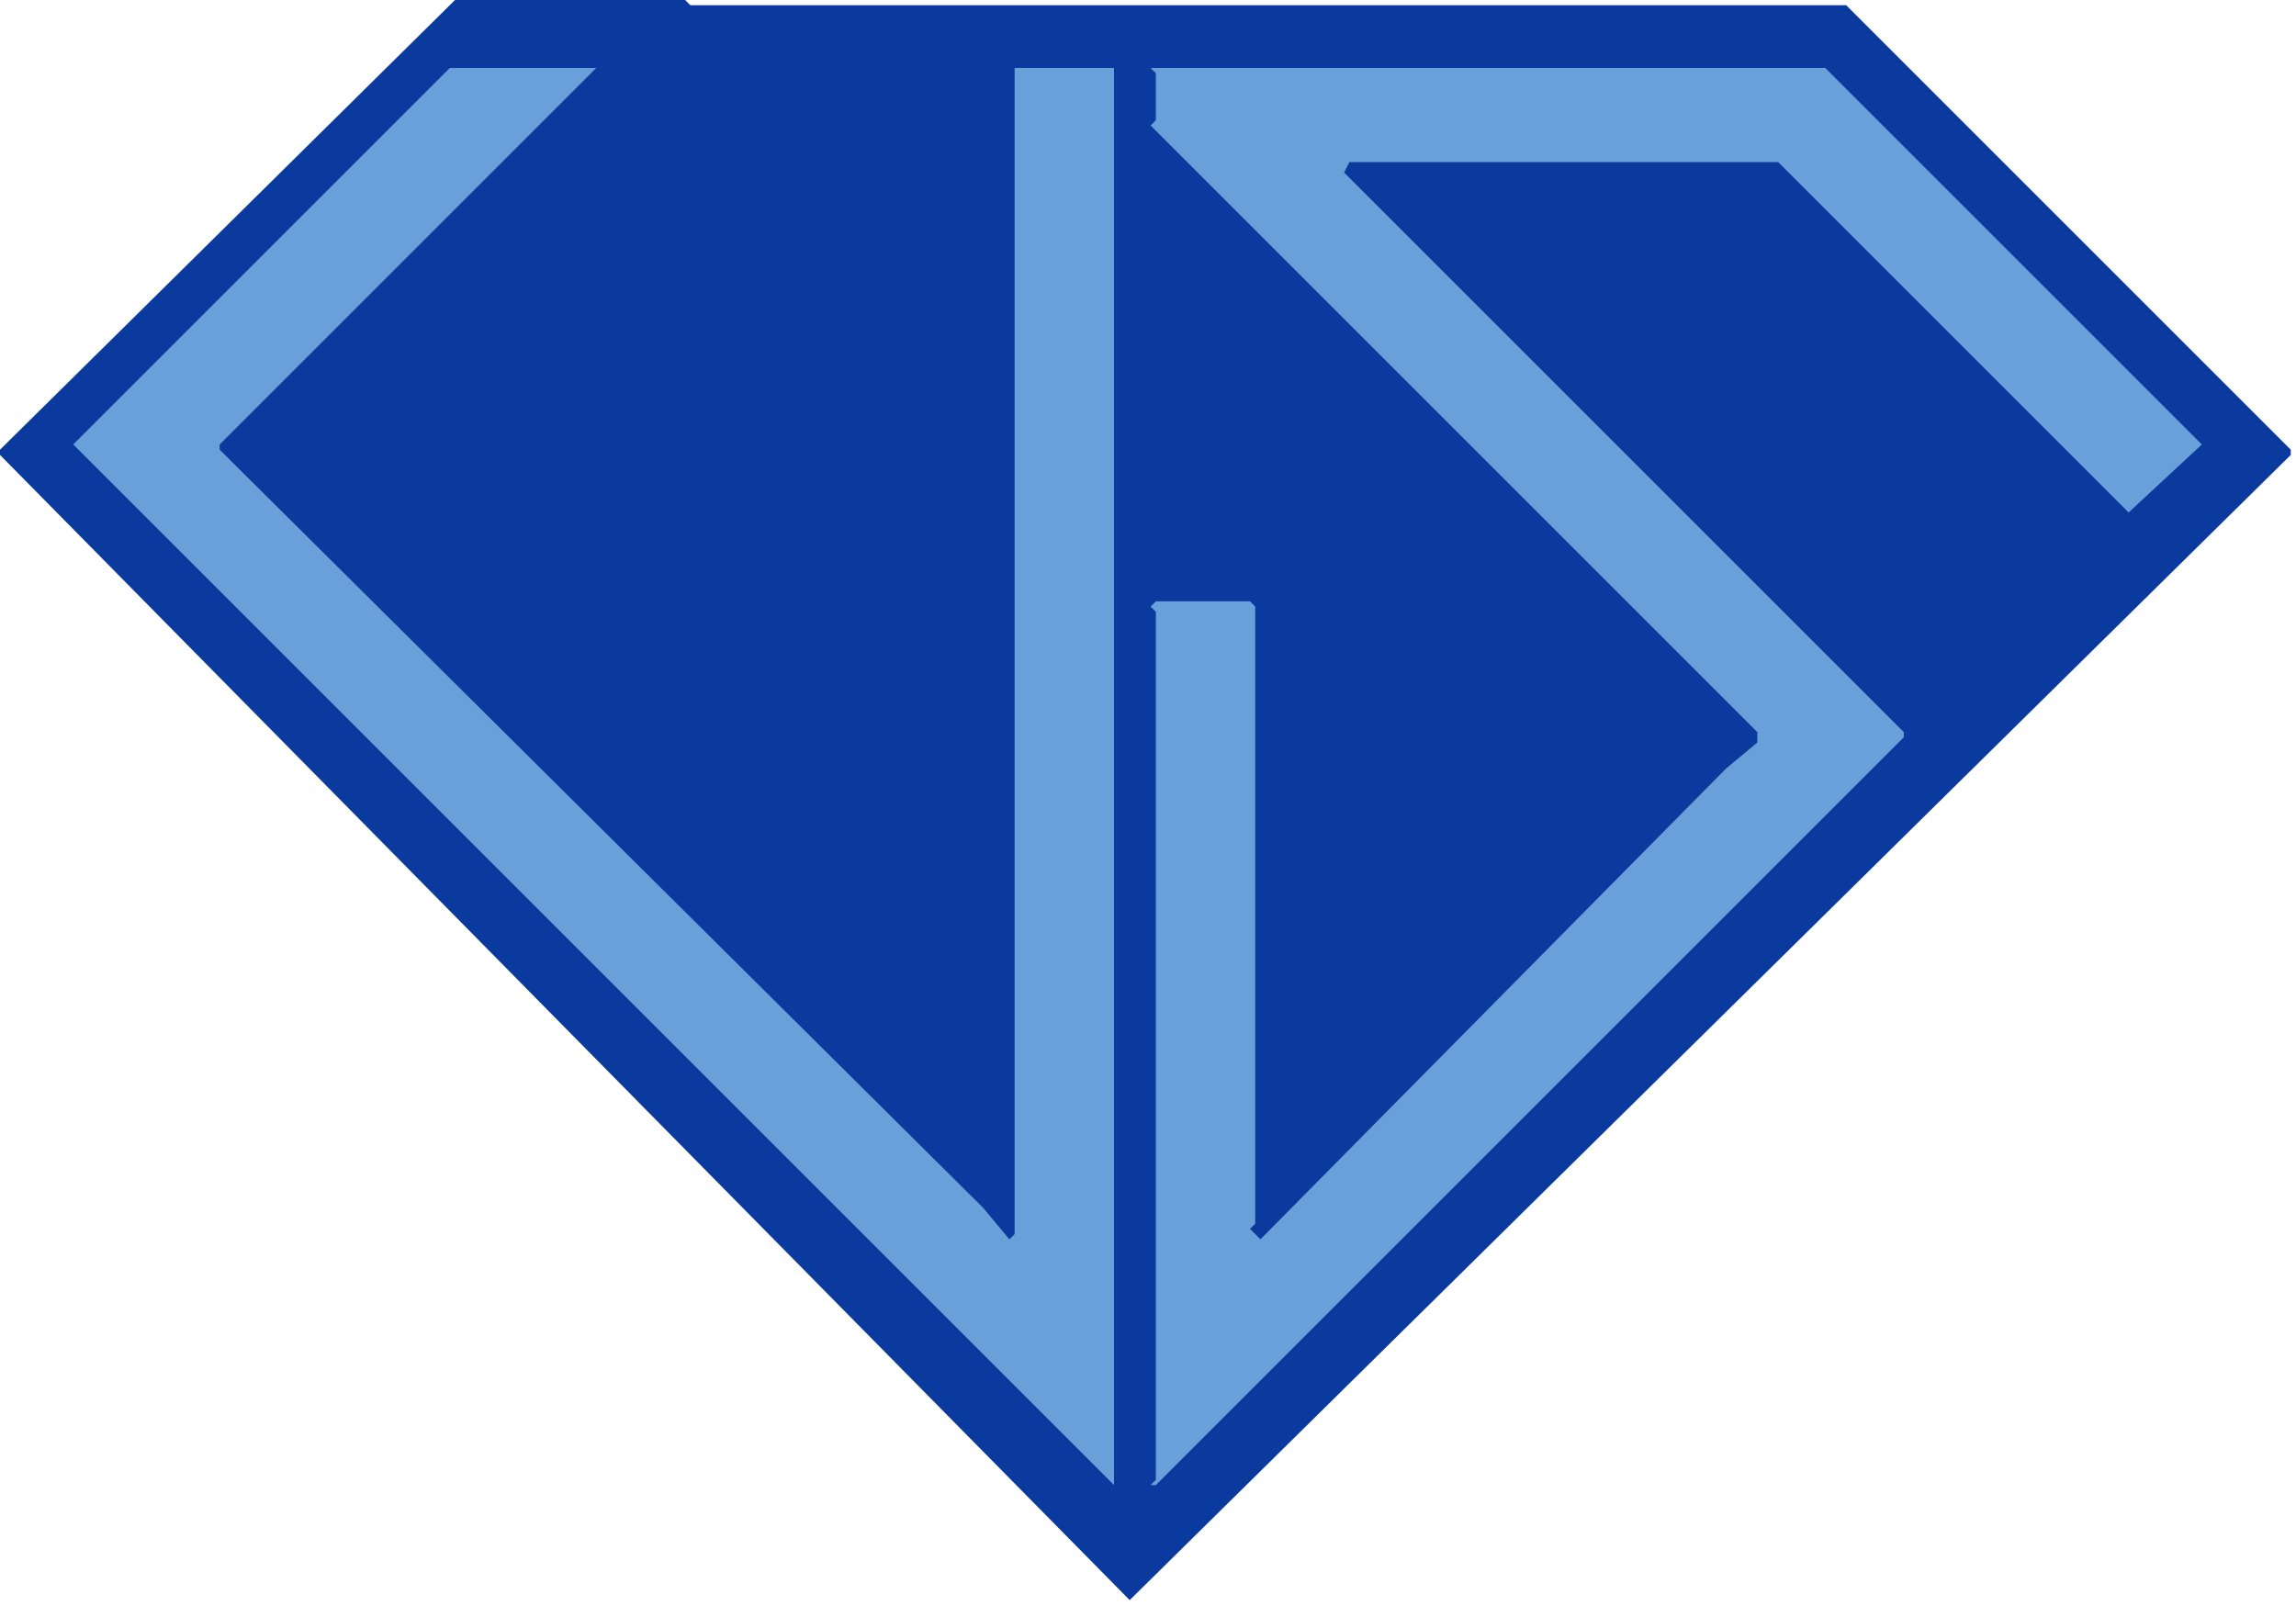
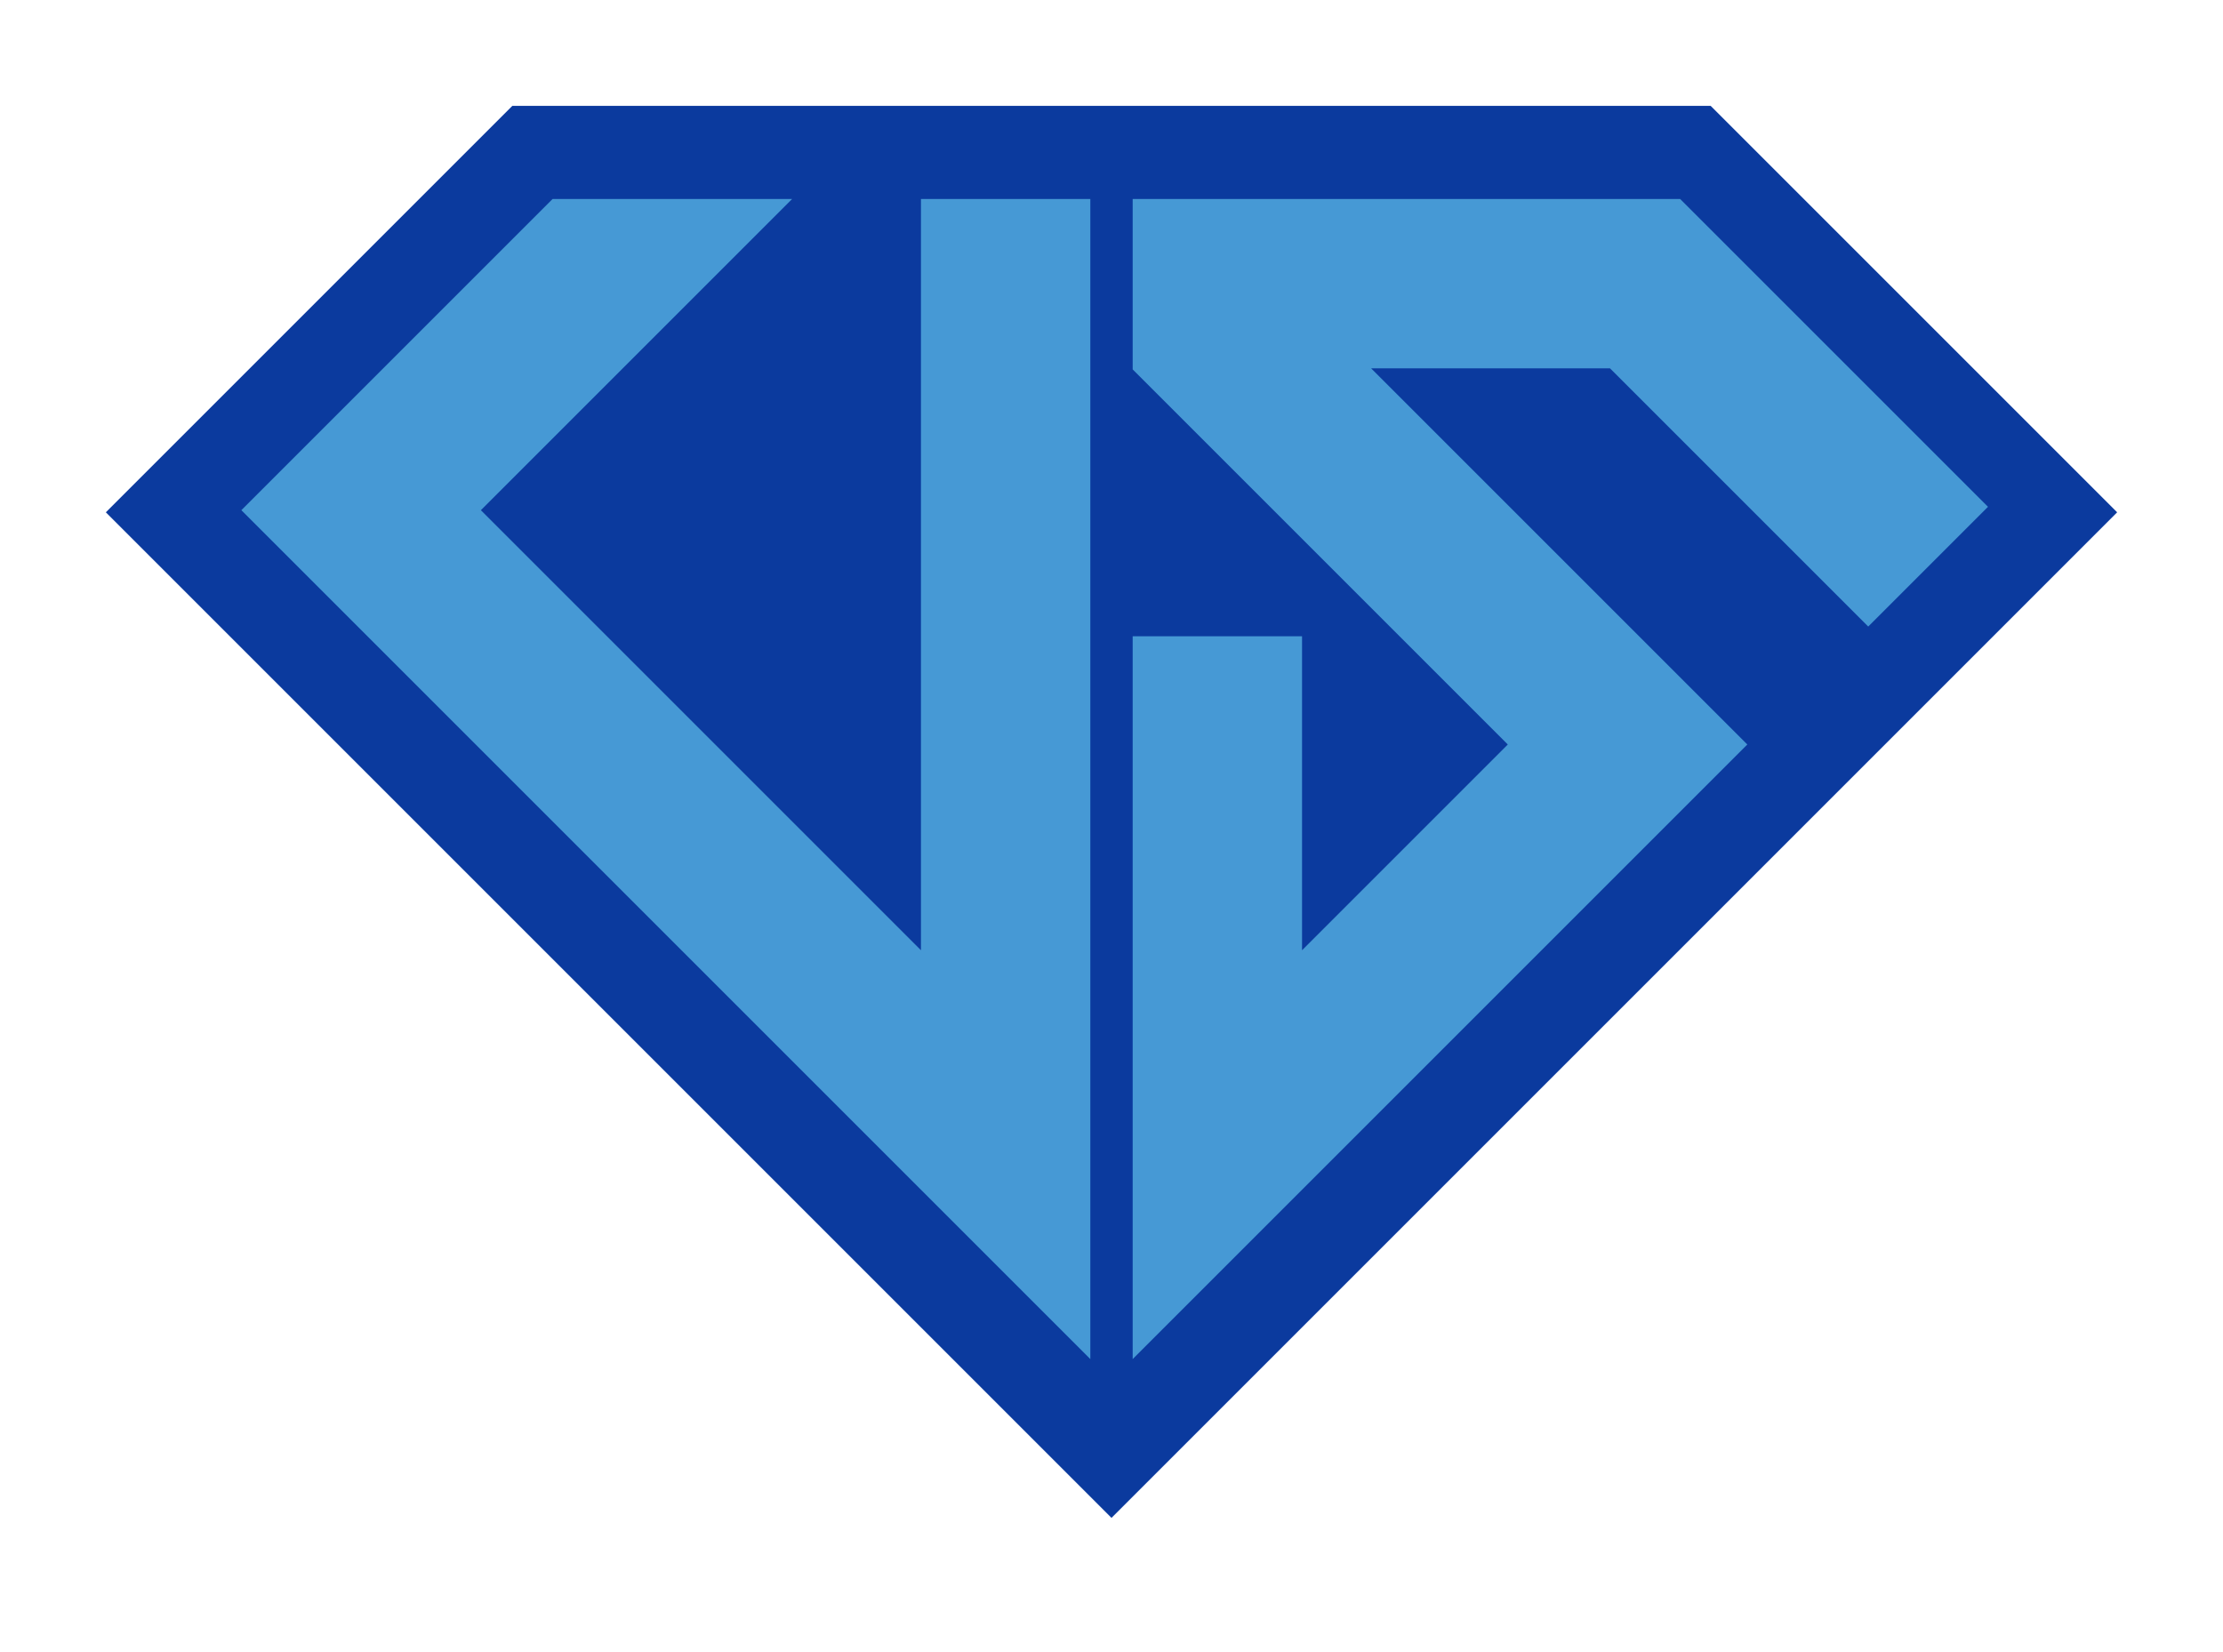
- <svg xmlns="http://www.w3.org/2000/svg" viewBox="0 0 439 307" width="439" height="307" role="img" aria-label="VSplanet">
-   <path fill="#0b3a9e" d="M0,86 L0,87 L216,306 L438,87 L438,86 L353,1 L132,1 L131,0 L87,0Z" />
-   <path fill="#68a0d9" fill-rule="evenodd" d="M349,13 L220,13 L221,14 L221,23 L220,24 L336,140 L336,142 L330,147 L241,237 L239,235 L240,234 L240,116 L239,115 L221,115 L220,116 L221,117 L221,283 L220,284 L221,284 L364,141 L364,140 L257,33 L258,31 L340,31 L407,98 L421,85Z M86,13 L14,85 L213,284 L213,13 L194,13 L194,236 L193,237 L188,231 L42,86 L42,85 L114,13Z" />
+ <svg xmlns="http://www.w3.org/2000/svg" role="img" aria-label="VSplanet" width="525" height="390" viewBox="0 0 525 390" fill="none">
+   <path d="M25 121L121 25H404L500 121L262.5 358.5L25 121Z" fill="#0b3a9e" />
+   <path d="M130.5 47H187.069L113.569 120.5L217.5 224.431V47H257.5V321L57 120.5L130.5 47Z" fill="#4699D5" />
+   <path d="M267.5 47H396.8L469.5 119.7L441.216 147.984L380.231 87H323.82L412.66 175.84L267.5 321V150.27H307.5V224.431L356.091 175.84L267.5 87.249V47Z" fill="#4699D5" />
</svg>
